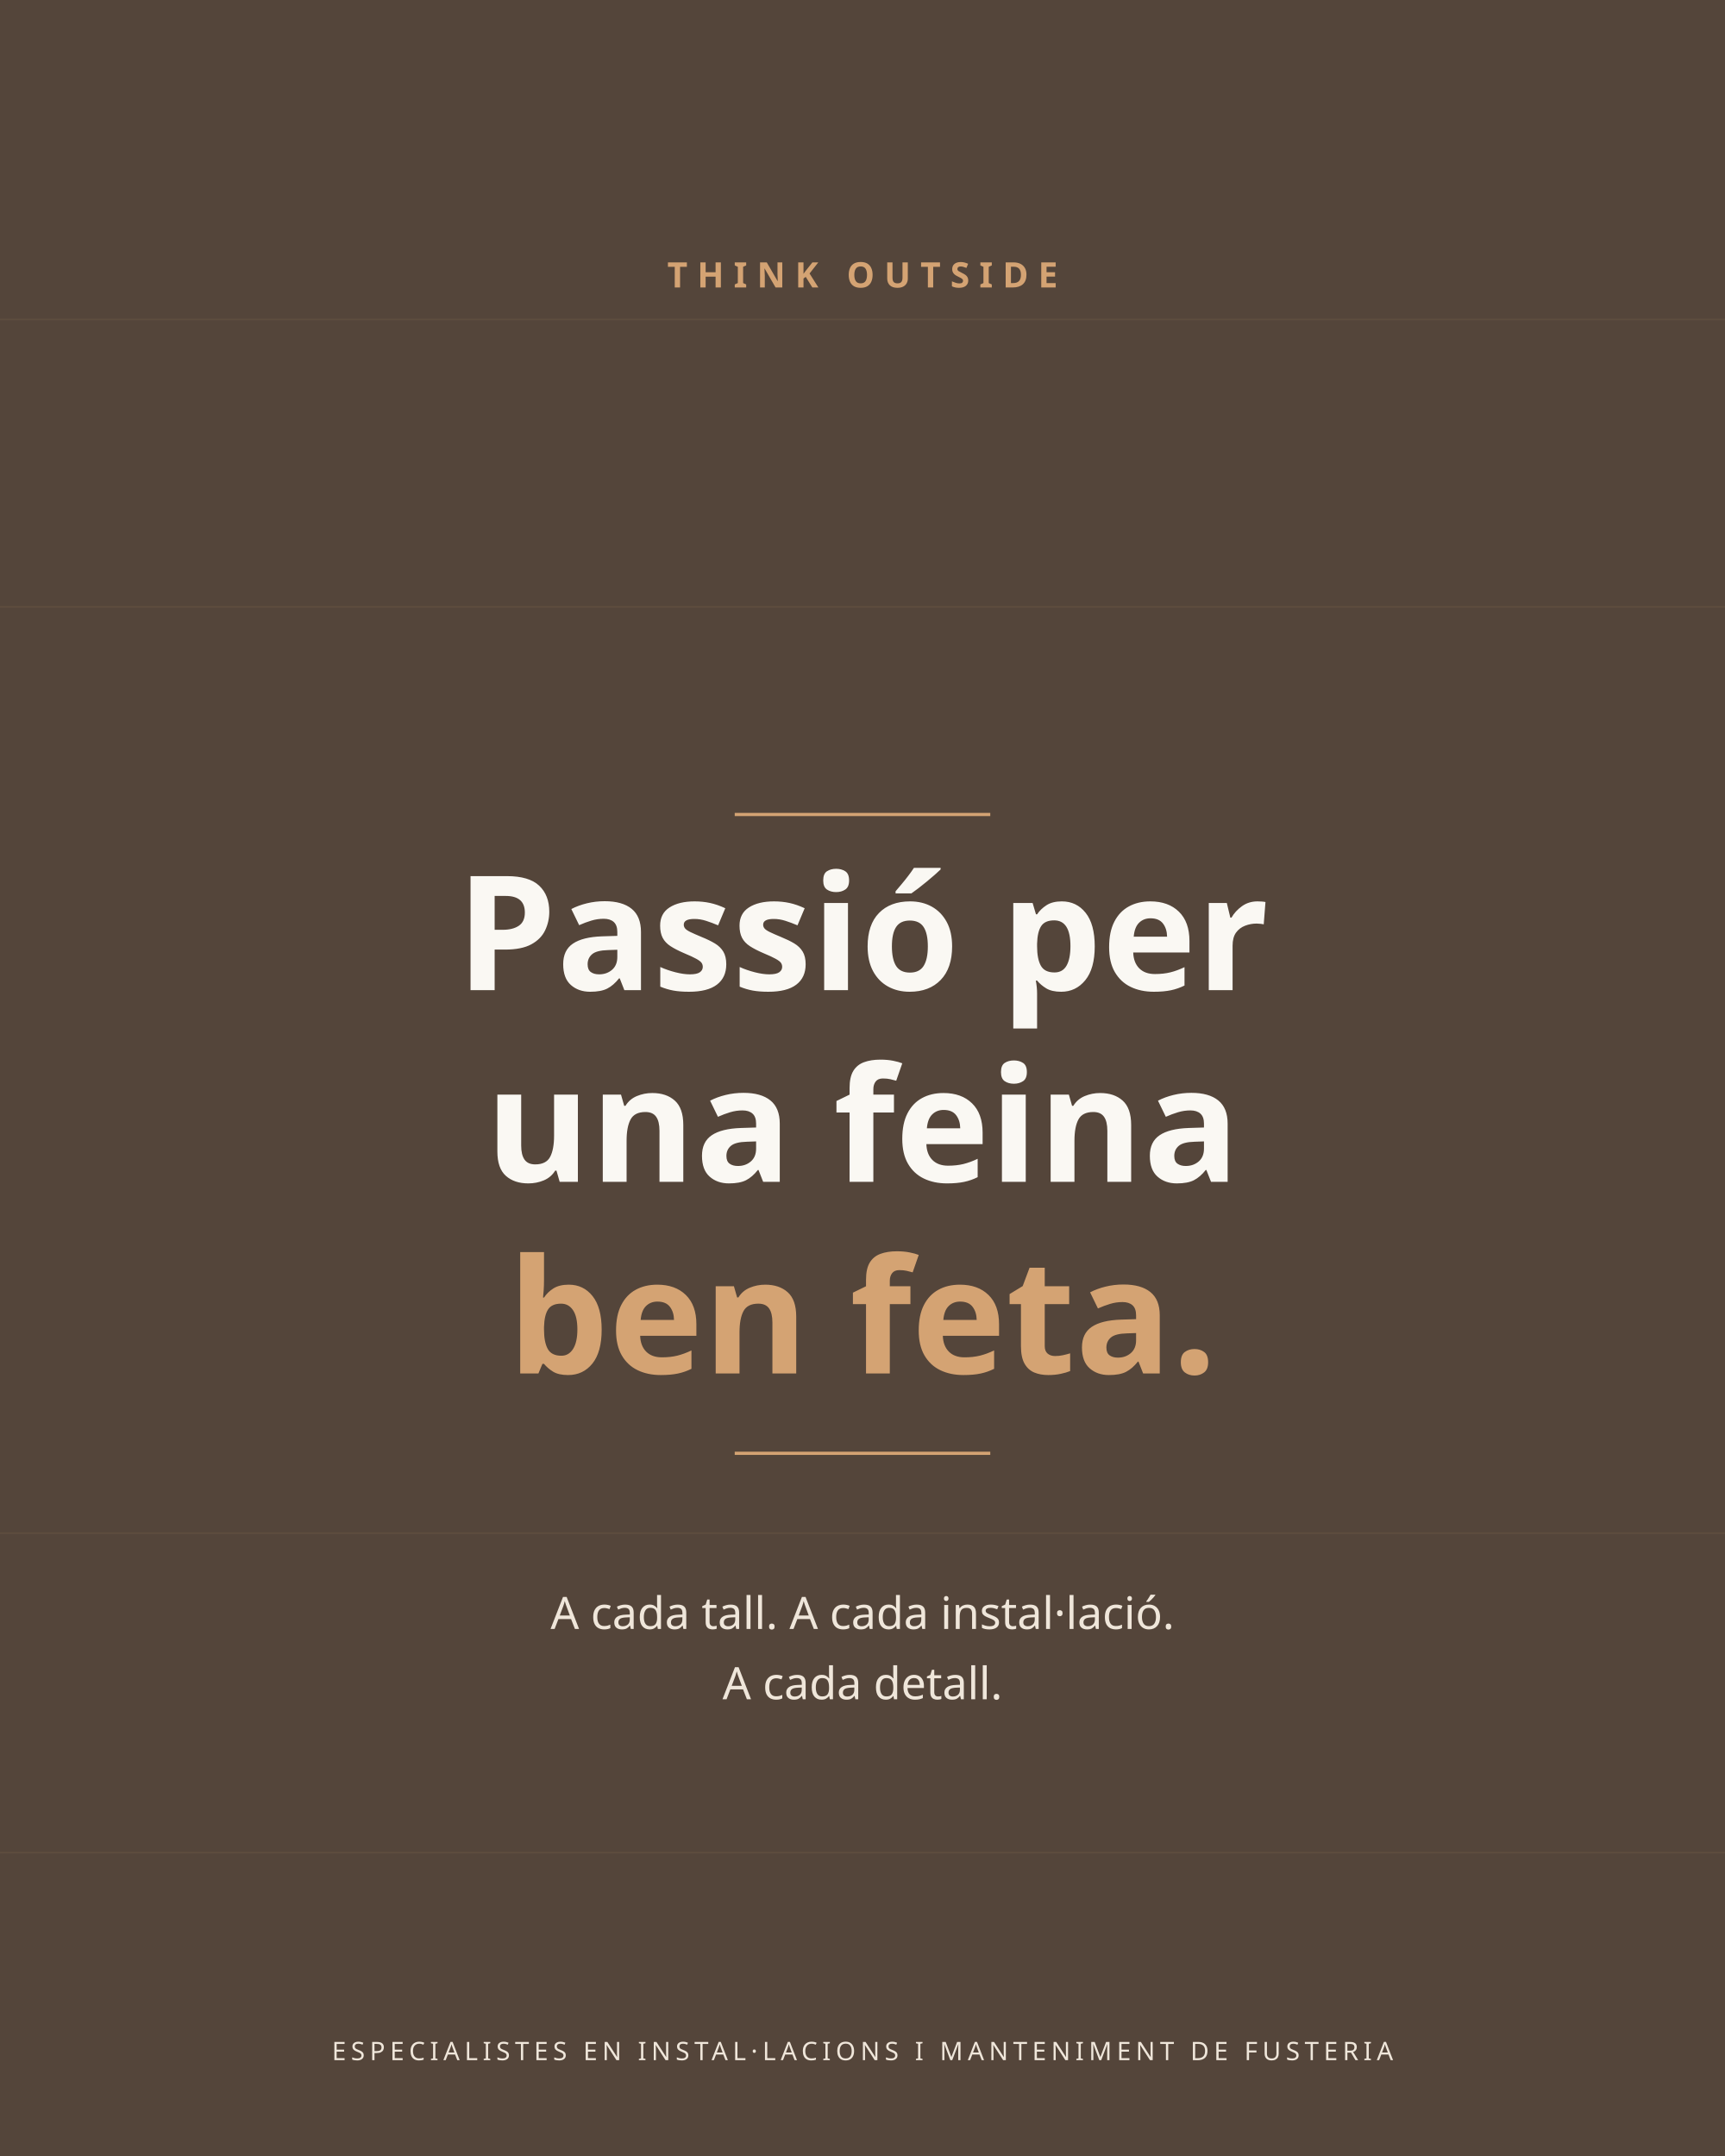
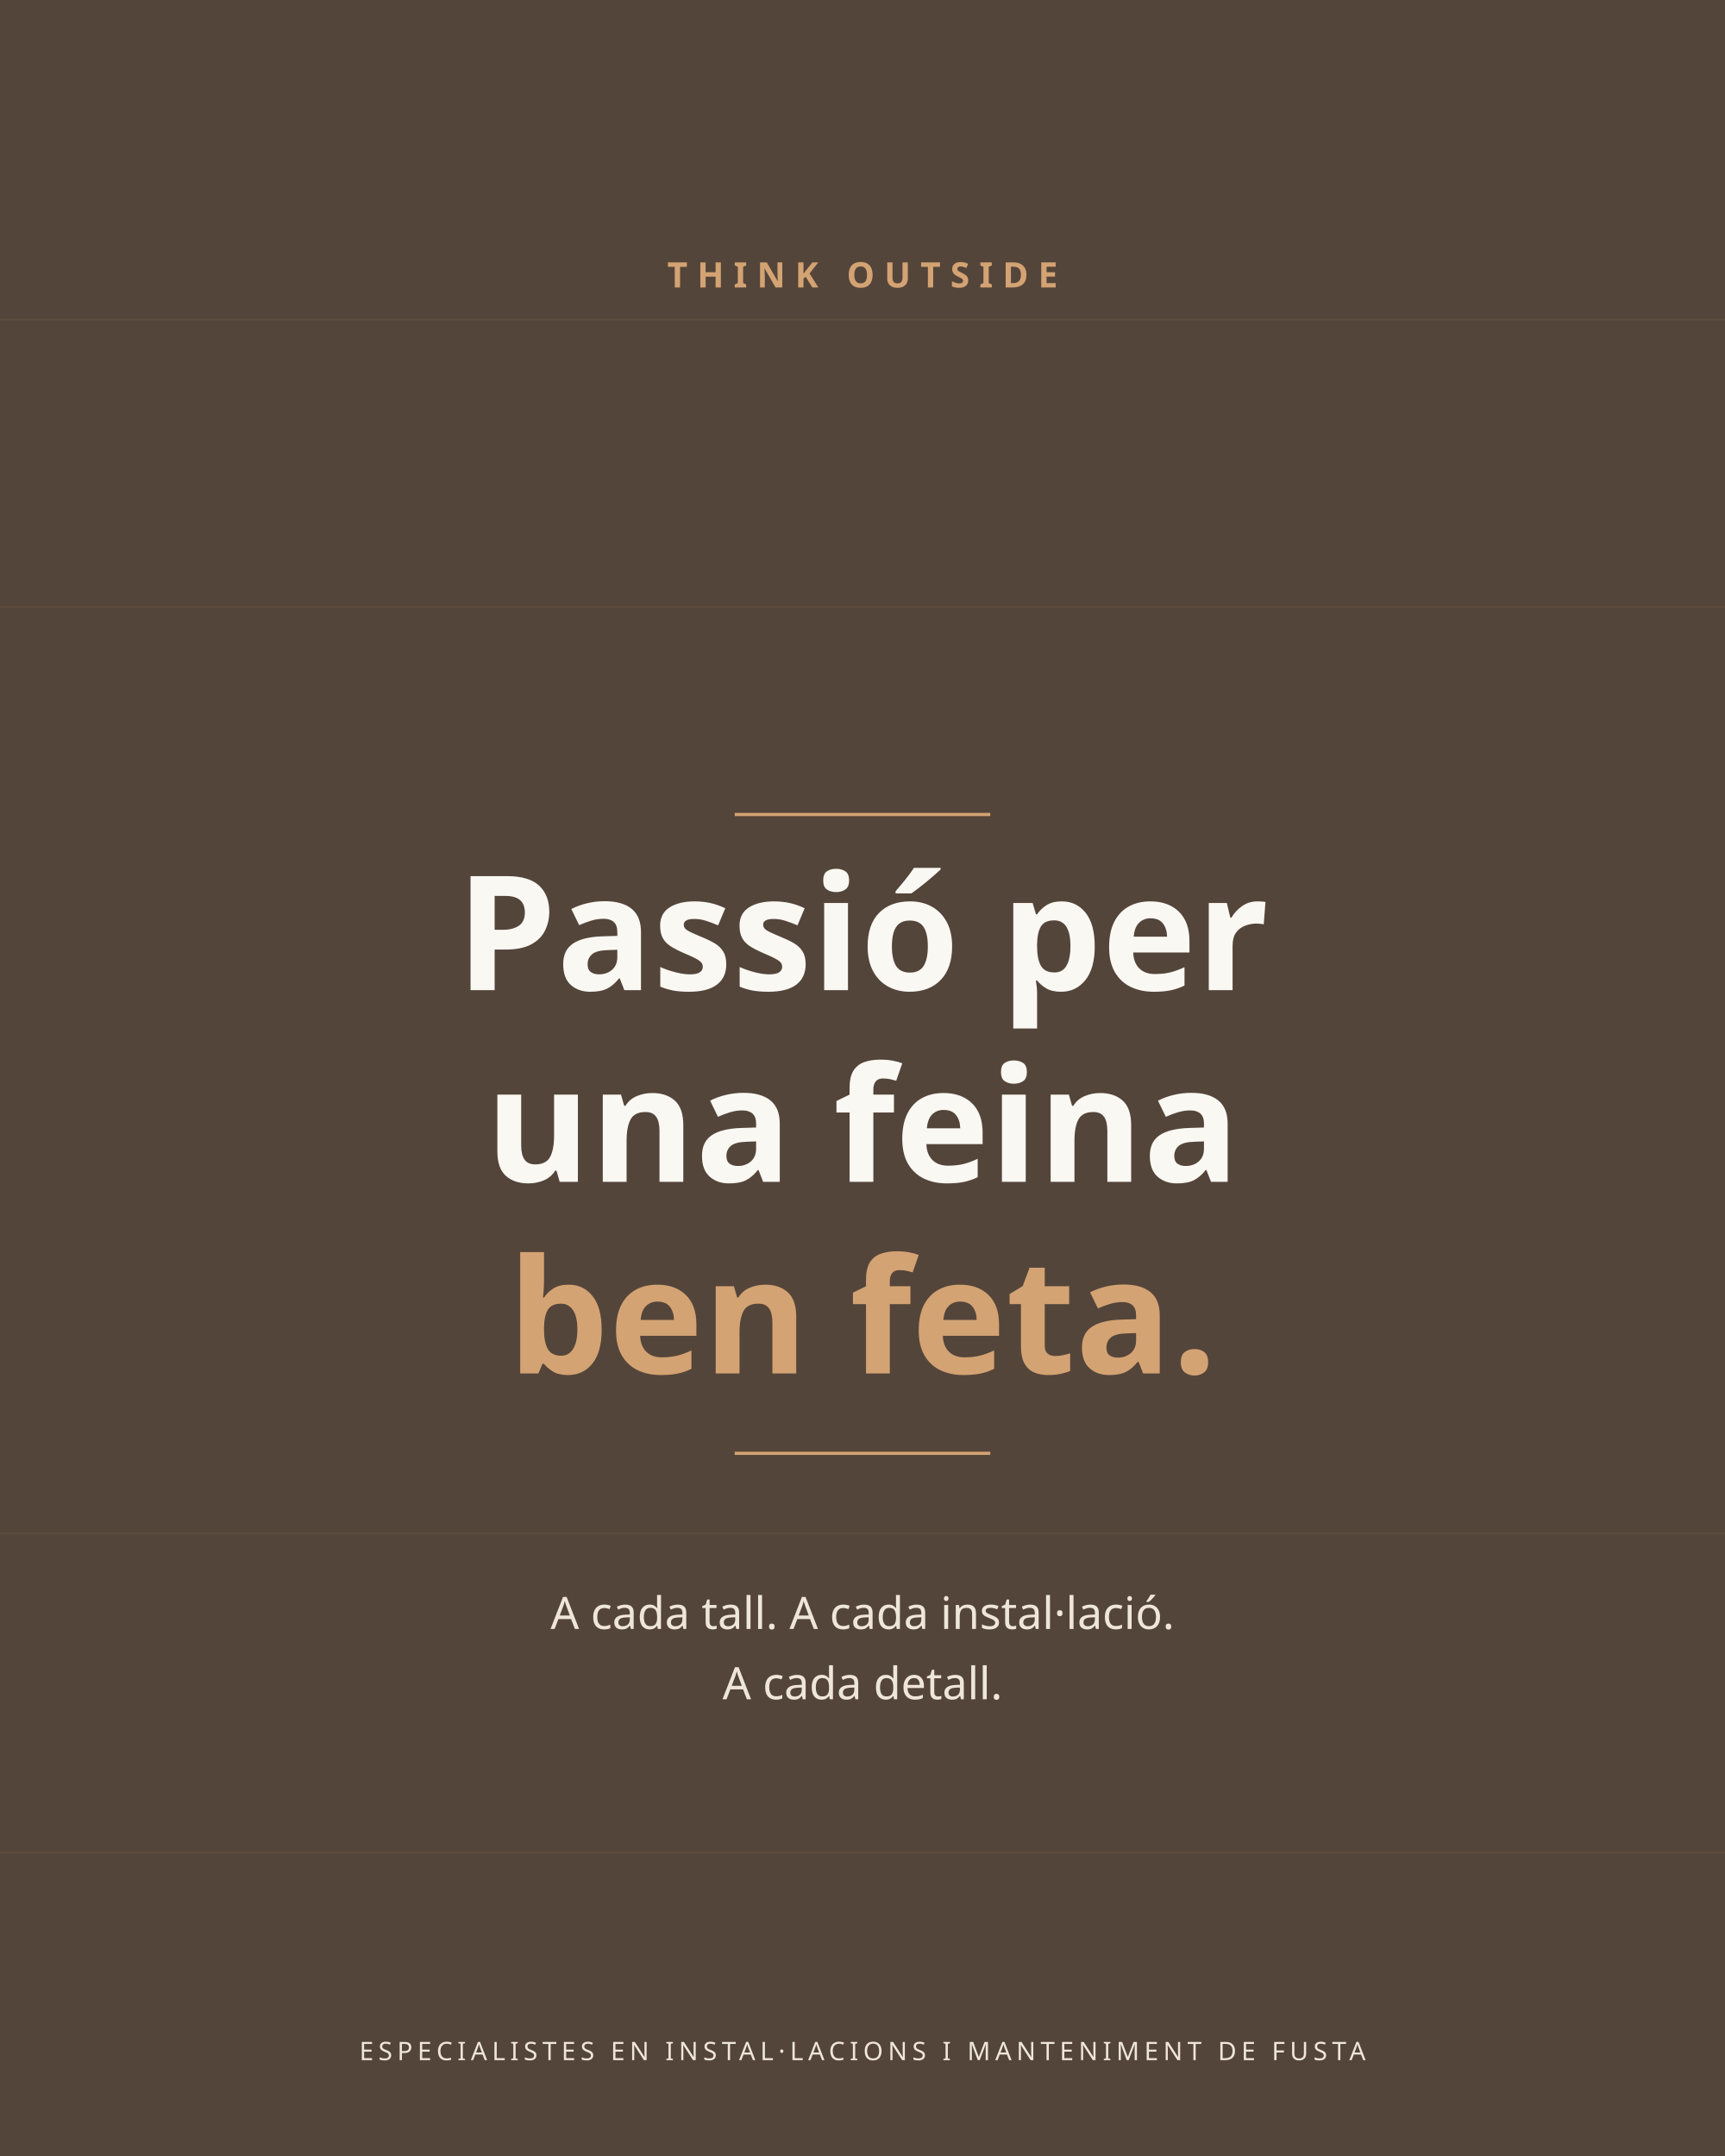
<svg xmlns="http://www.w3.org/2000/svg" viewBox="0 0 1080 1350" width="1080" height="1350" font-family="Raleway, ui-sans-serif, system-ui, sans-serif">
  <rect width="1080" height="1350" fill="#54453A" />
  <g opacity="0.08">
    <line x1="0" y1="200" x2="1080" y2="200" stroke="#D4A373" stroke-width="1" />
    <line x1="0" y1="380" x2="1080" y2="380" stroke="#D4A373" stroke-width="1" />
    <line x1="0" y1="960" x2="1080" y2="960" stroke="#D4A373" stroke-width="1" />
    <line x1="0" y1="1160" x2="1080" y2="1160" stroke="#D4A373" stroke-width="1" />
  </g>
  <g transform="translate(540,180)" text-anchor="middle">
    <text font-size="22" font-weight="700" fill="#D4A373" letter-spacing="6">THINK OUTSIDE</text>
  </g>
  <g transform="translate(540,620)" text-anchor="middle">
    <line x1="-80" y1="-110" x2="80" y2="-110" stroke="#D4A373" stroke-width="2" />
    <text font-size="100" font-weight="700" fill="#FAF8F3">Passió per</text>
    <text y="120" font-size="100" font-weight="700" fill="#FAF8F3">una feina</text>
    <text y="240" font-size="100" font-weight="700" fill="#D4A373">ben feta.</text>
    <line x1="-80" y1="290" x2="80" y2="290" stroke="#D4A373" stroke-width="2" />
  </g>
  <g transform="translate(540,1020)" text-anchor="middle" font-size="28" font-weight="400" fill="#EFE6DA">
    <text>A cada tall. A cada instal·lació.</text>
    <text y="44">A cada detall.</text>
  </g>
  <g transform="translate(540,1290)" text-anchor="middle" font-size="16" font-weight="500" fill="#EFE6DA" letter-spacing="3">
-     <text>ESPECIALISTES EN INSTAL·LACIONS I MANTENIMENT DE FUSTERIA</text>
+     <text>ESPECIALISTES EN INSTAL·LACIONS I MANTENIMENT DE FUSTA</text>
  </g>
</svg>
